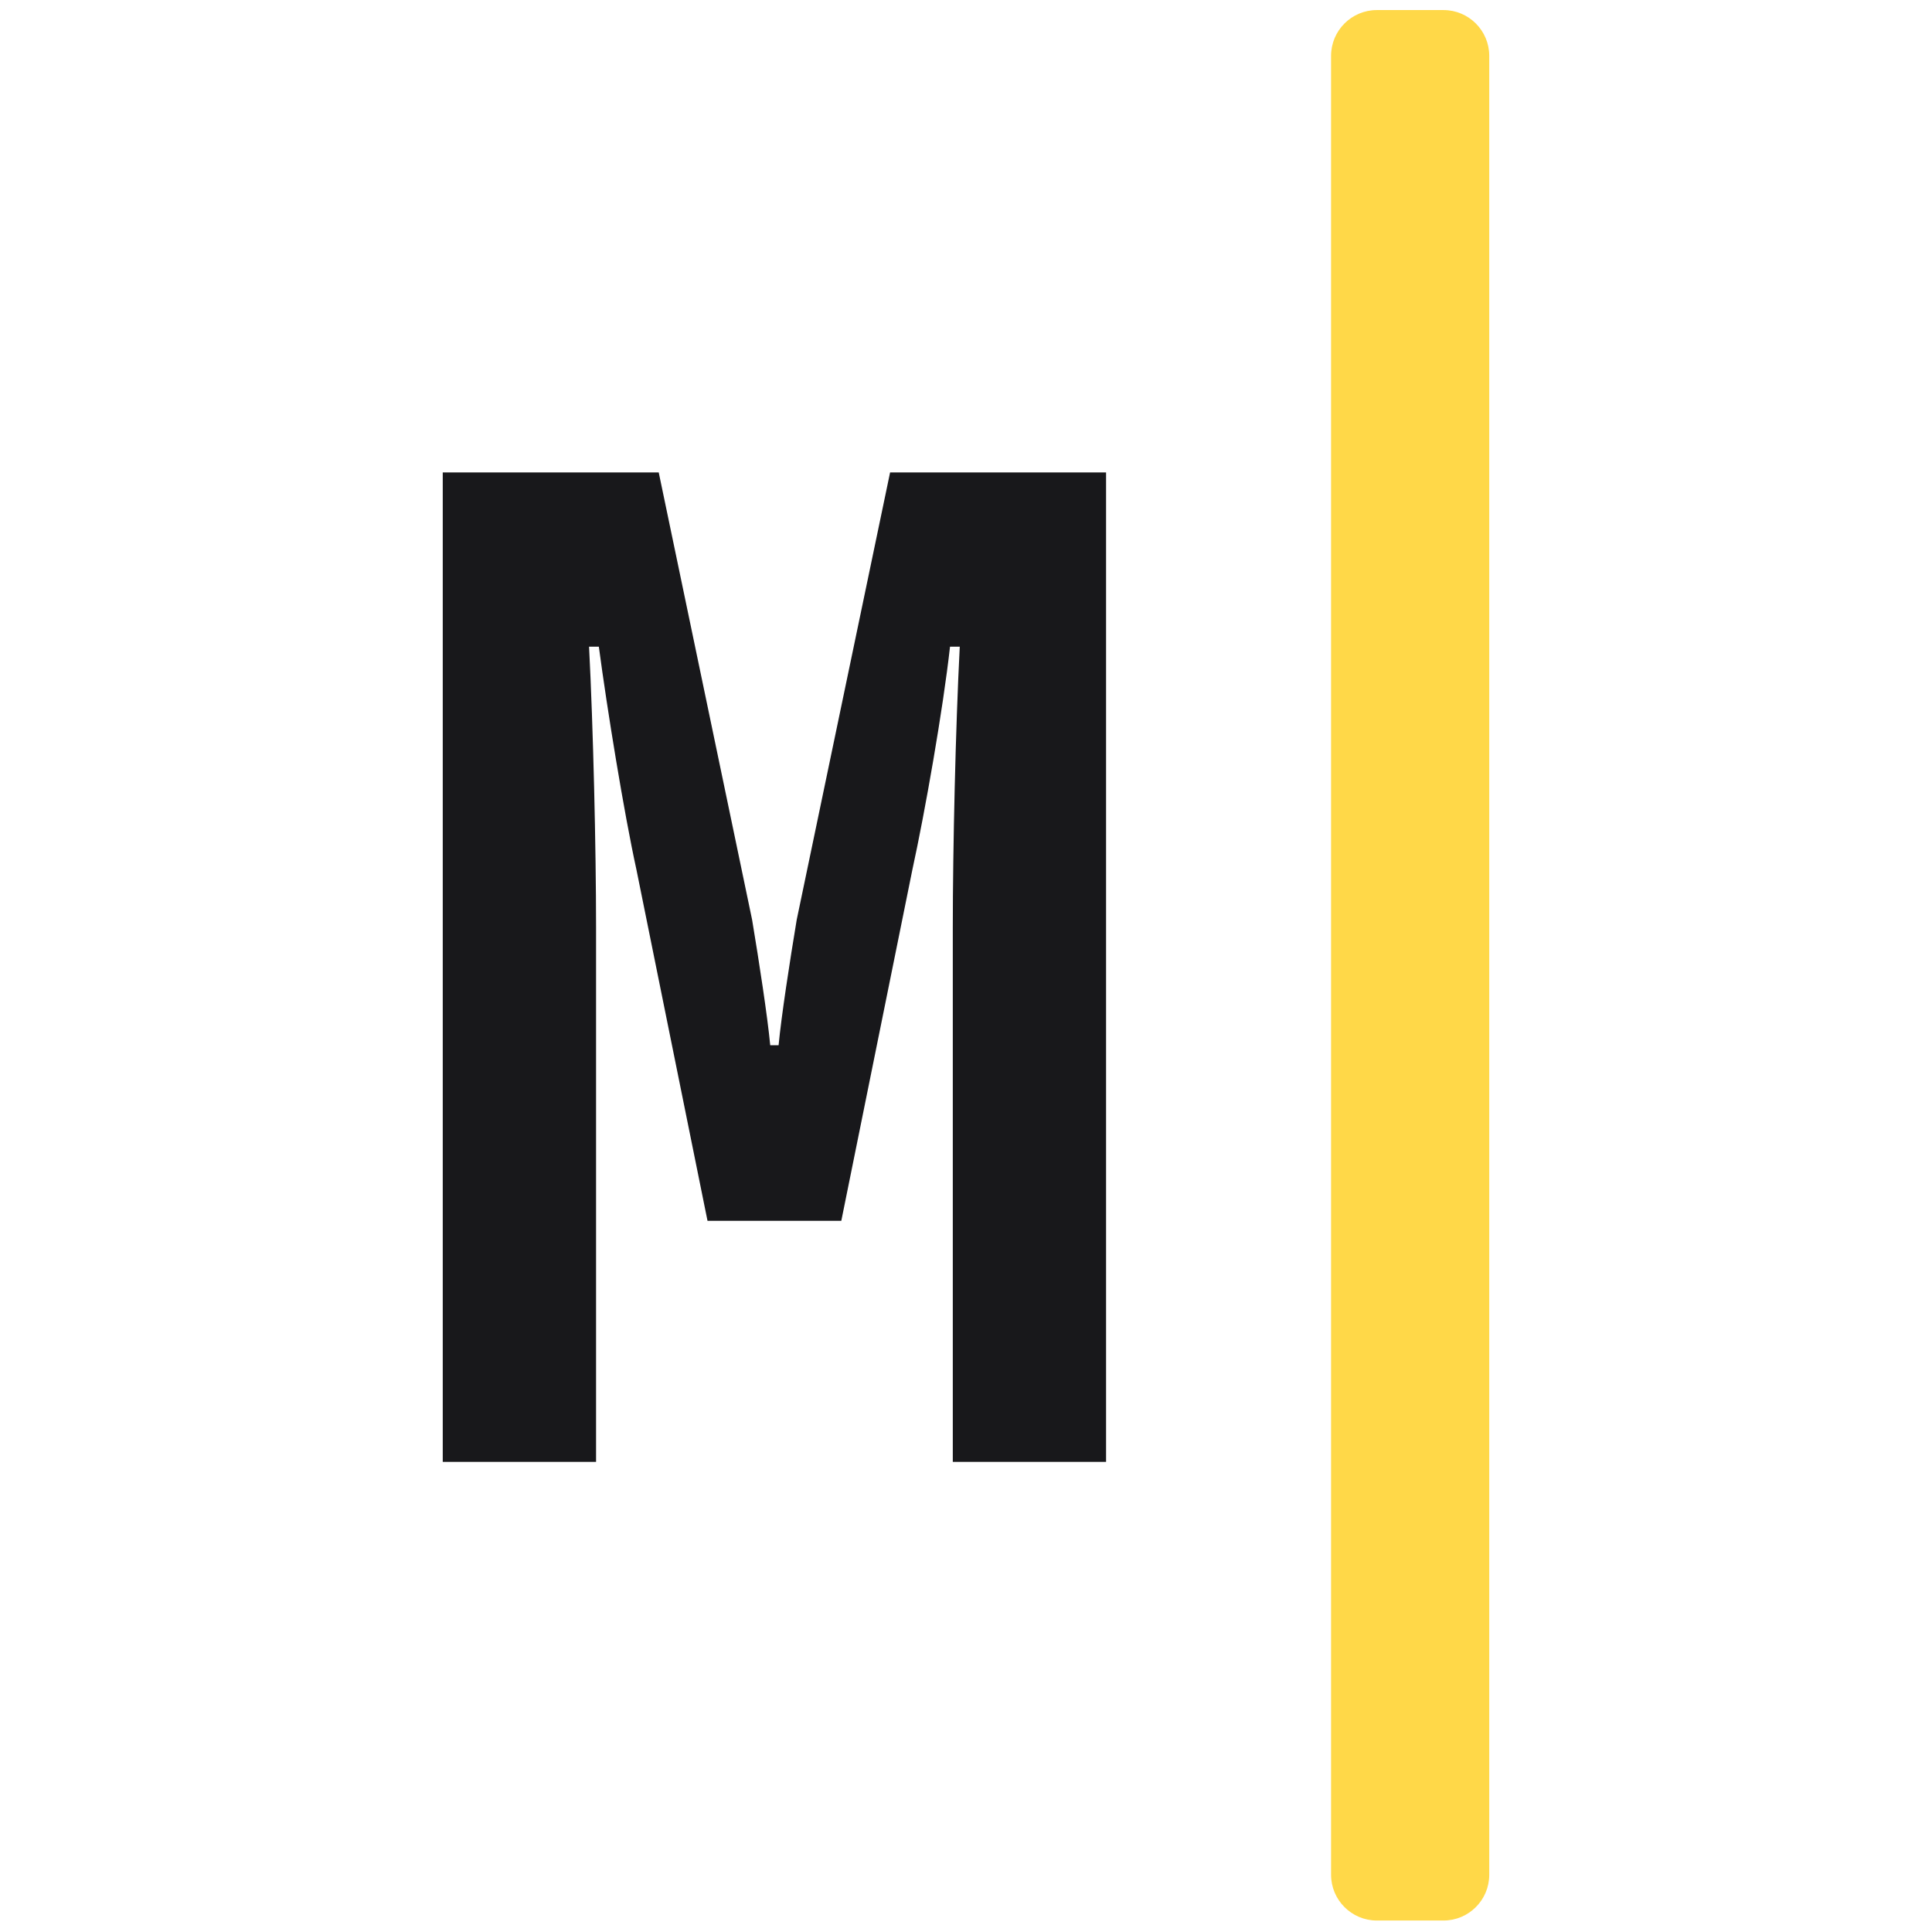
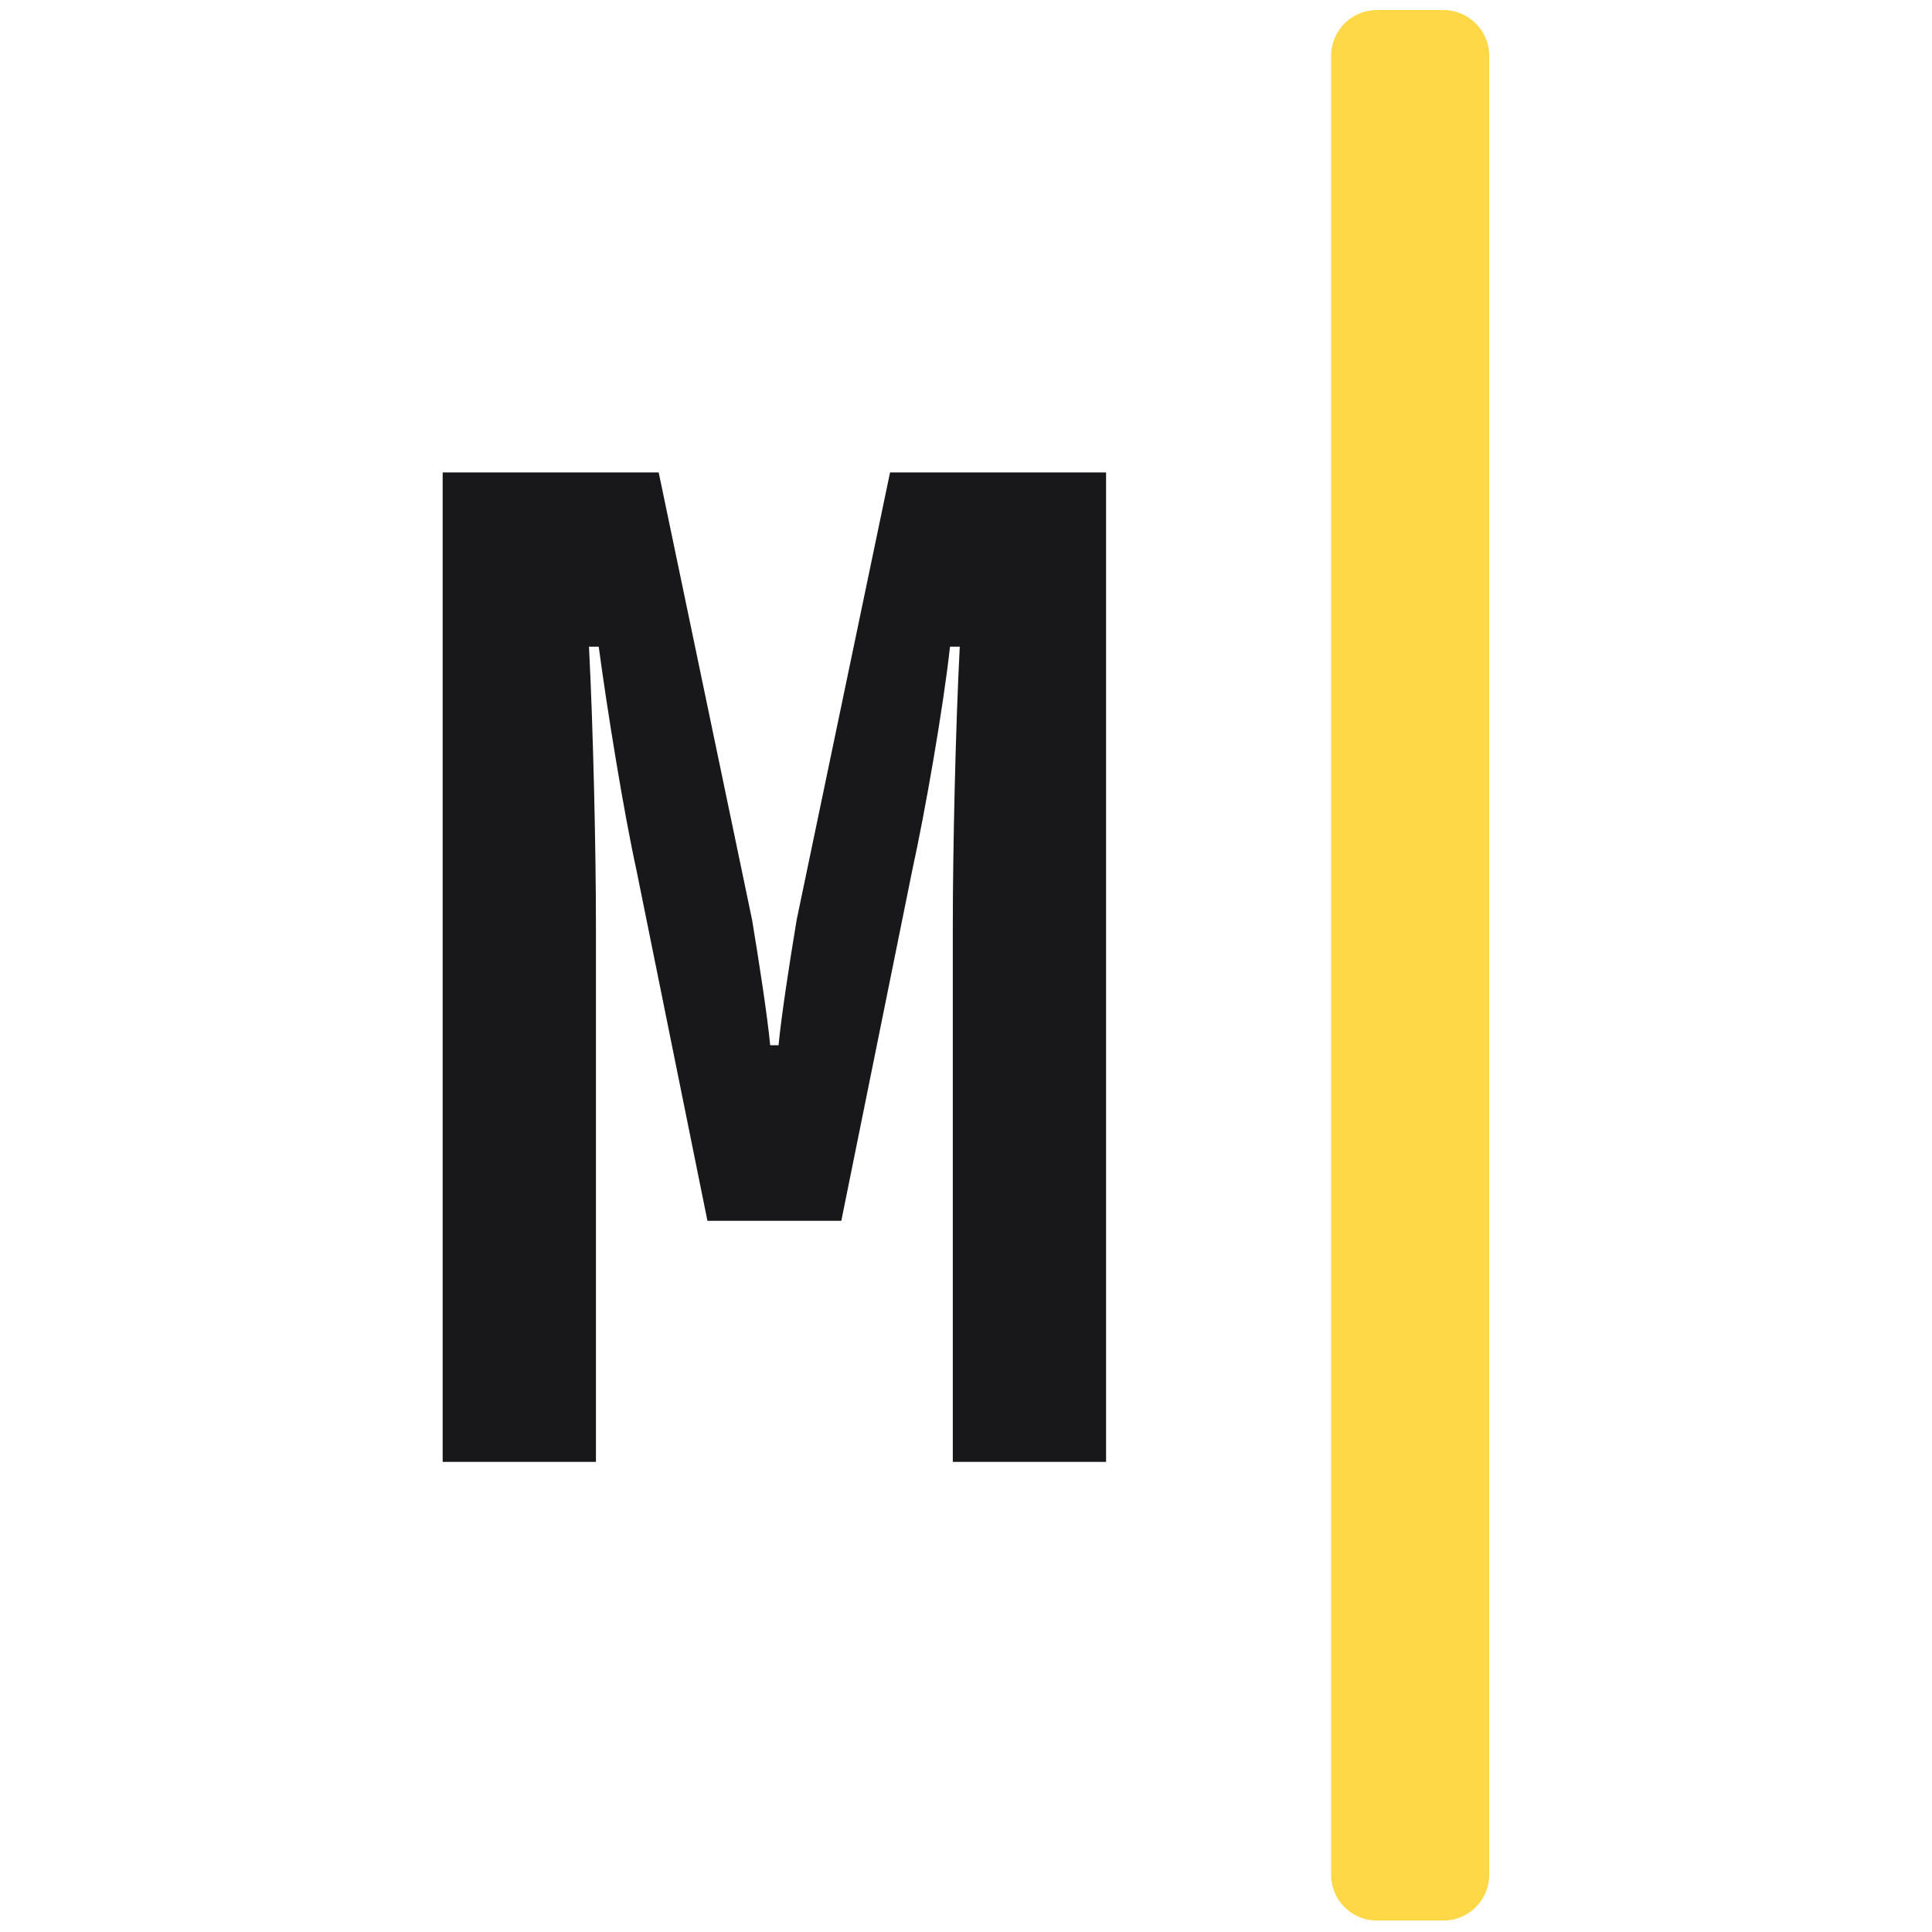
- <svg xmlns="http://www.w3.org/2000/svg" width="48" height="48" viewBox="0 0 48 48" fill="none">
-   <rect width="48" height="48" fill="white" />
-   <path d="M20.902 30.331L22.668 21.606C22.979 20.186 23.43 17.624 23.603 16.066H23.845C23.741 18.074 23.672 21.086 23.672 23.025V36.32H27.48V11.738H22.114L19.794 22.852C19.621 23.891 19.413 25.241 19.344 25.968H19.136C19.067 25.241 18.859 23.891 18.686 22.852L16.366 11.738H11V36.32H14.809V23.025C14.809 21.086 14.739 18.074 14.635 16.066H14.878C15.085 17.624 15.501 20.186 15.812 21.606L17.578 30.331H20.902Z" fill="#18181B" />
-   <rect width="3.93" height="47.465" rx="1.138" transform="matrix(-1 0 0 1 37 0.25)" fill="#FFD848" />
+ <svg xmlns="http://www.w3.org/2000/svg" fill="none" height="48" viewBox="0 0 48 48" width="48">
+   <path d="m0 0h48v48h-48z" fill="#fff" />
+   <path d="m20.902 30.331 1.766-8.725c.312-1.42.762-3.982.935-5.54h.242c-.104 2.008-.173 5.02-.173 6.959v13.295h3.808v-24.582h-5.367l-2.32 11.114c-.173 1.039-.381 2.389-.45 3.116h-.208c-.069-.727-.277-2.077-.45-3.116l-2.32-11.114h-5.367v24.582h3.808v-13.295c0-1.939-.069-4.951-.173-6.959h.242c.208 1.558.623 4.12.935 5.54l1.766 8.725z" fill="#18181b" />
+   <rect fill="#ffd848" height="47.465" rx="1.138" transform="matrix(-1 0 0 1 37 .25)" width="3.93" />
</svg>
